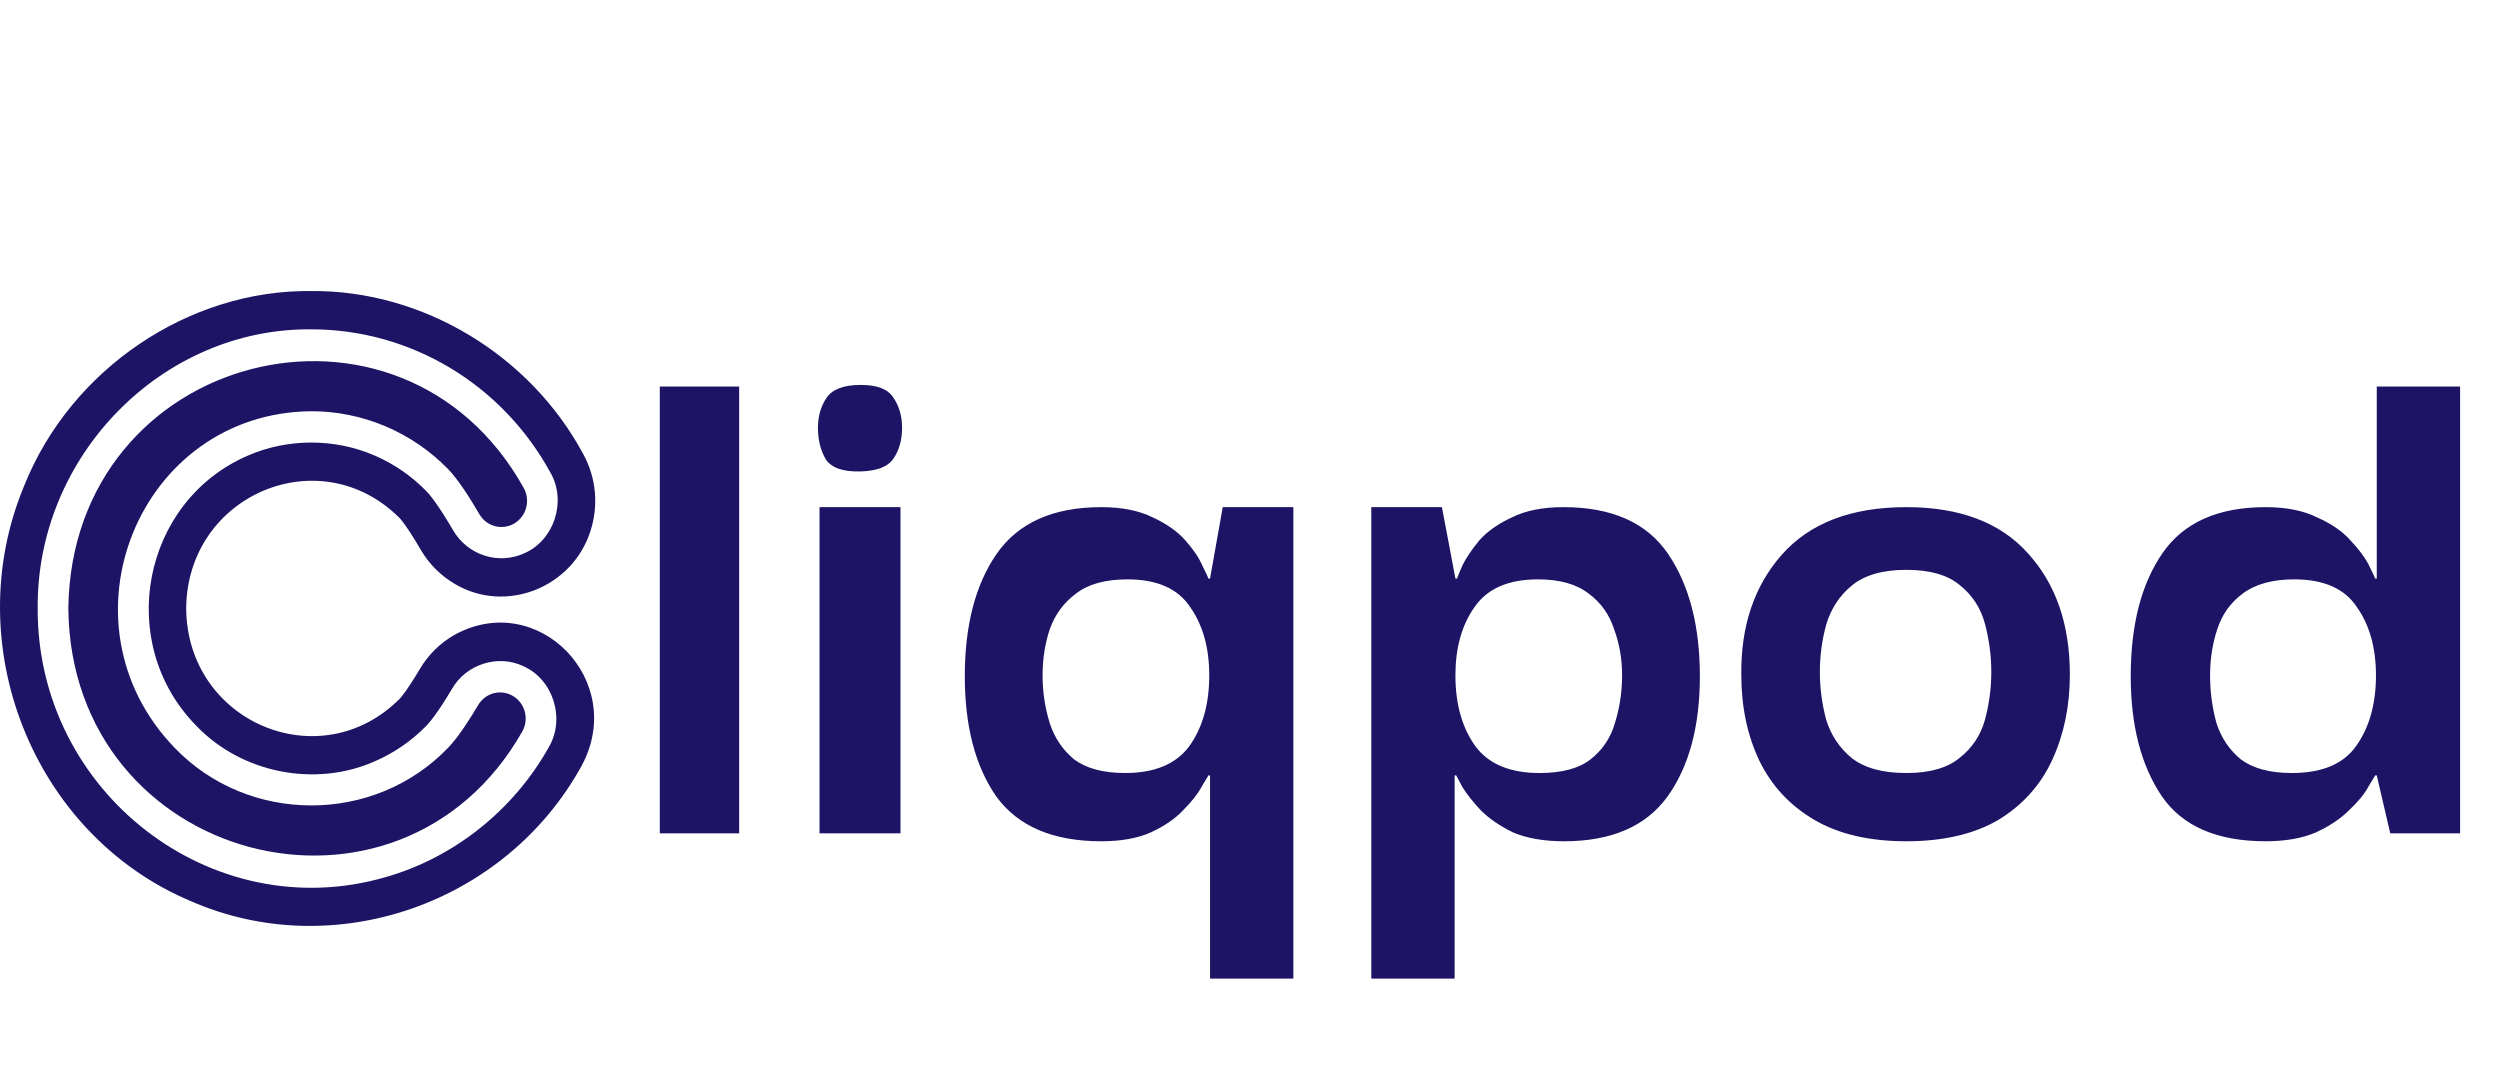
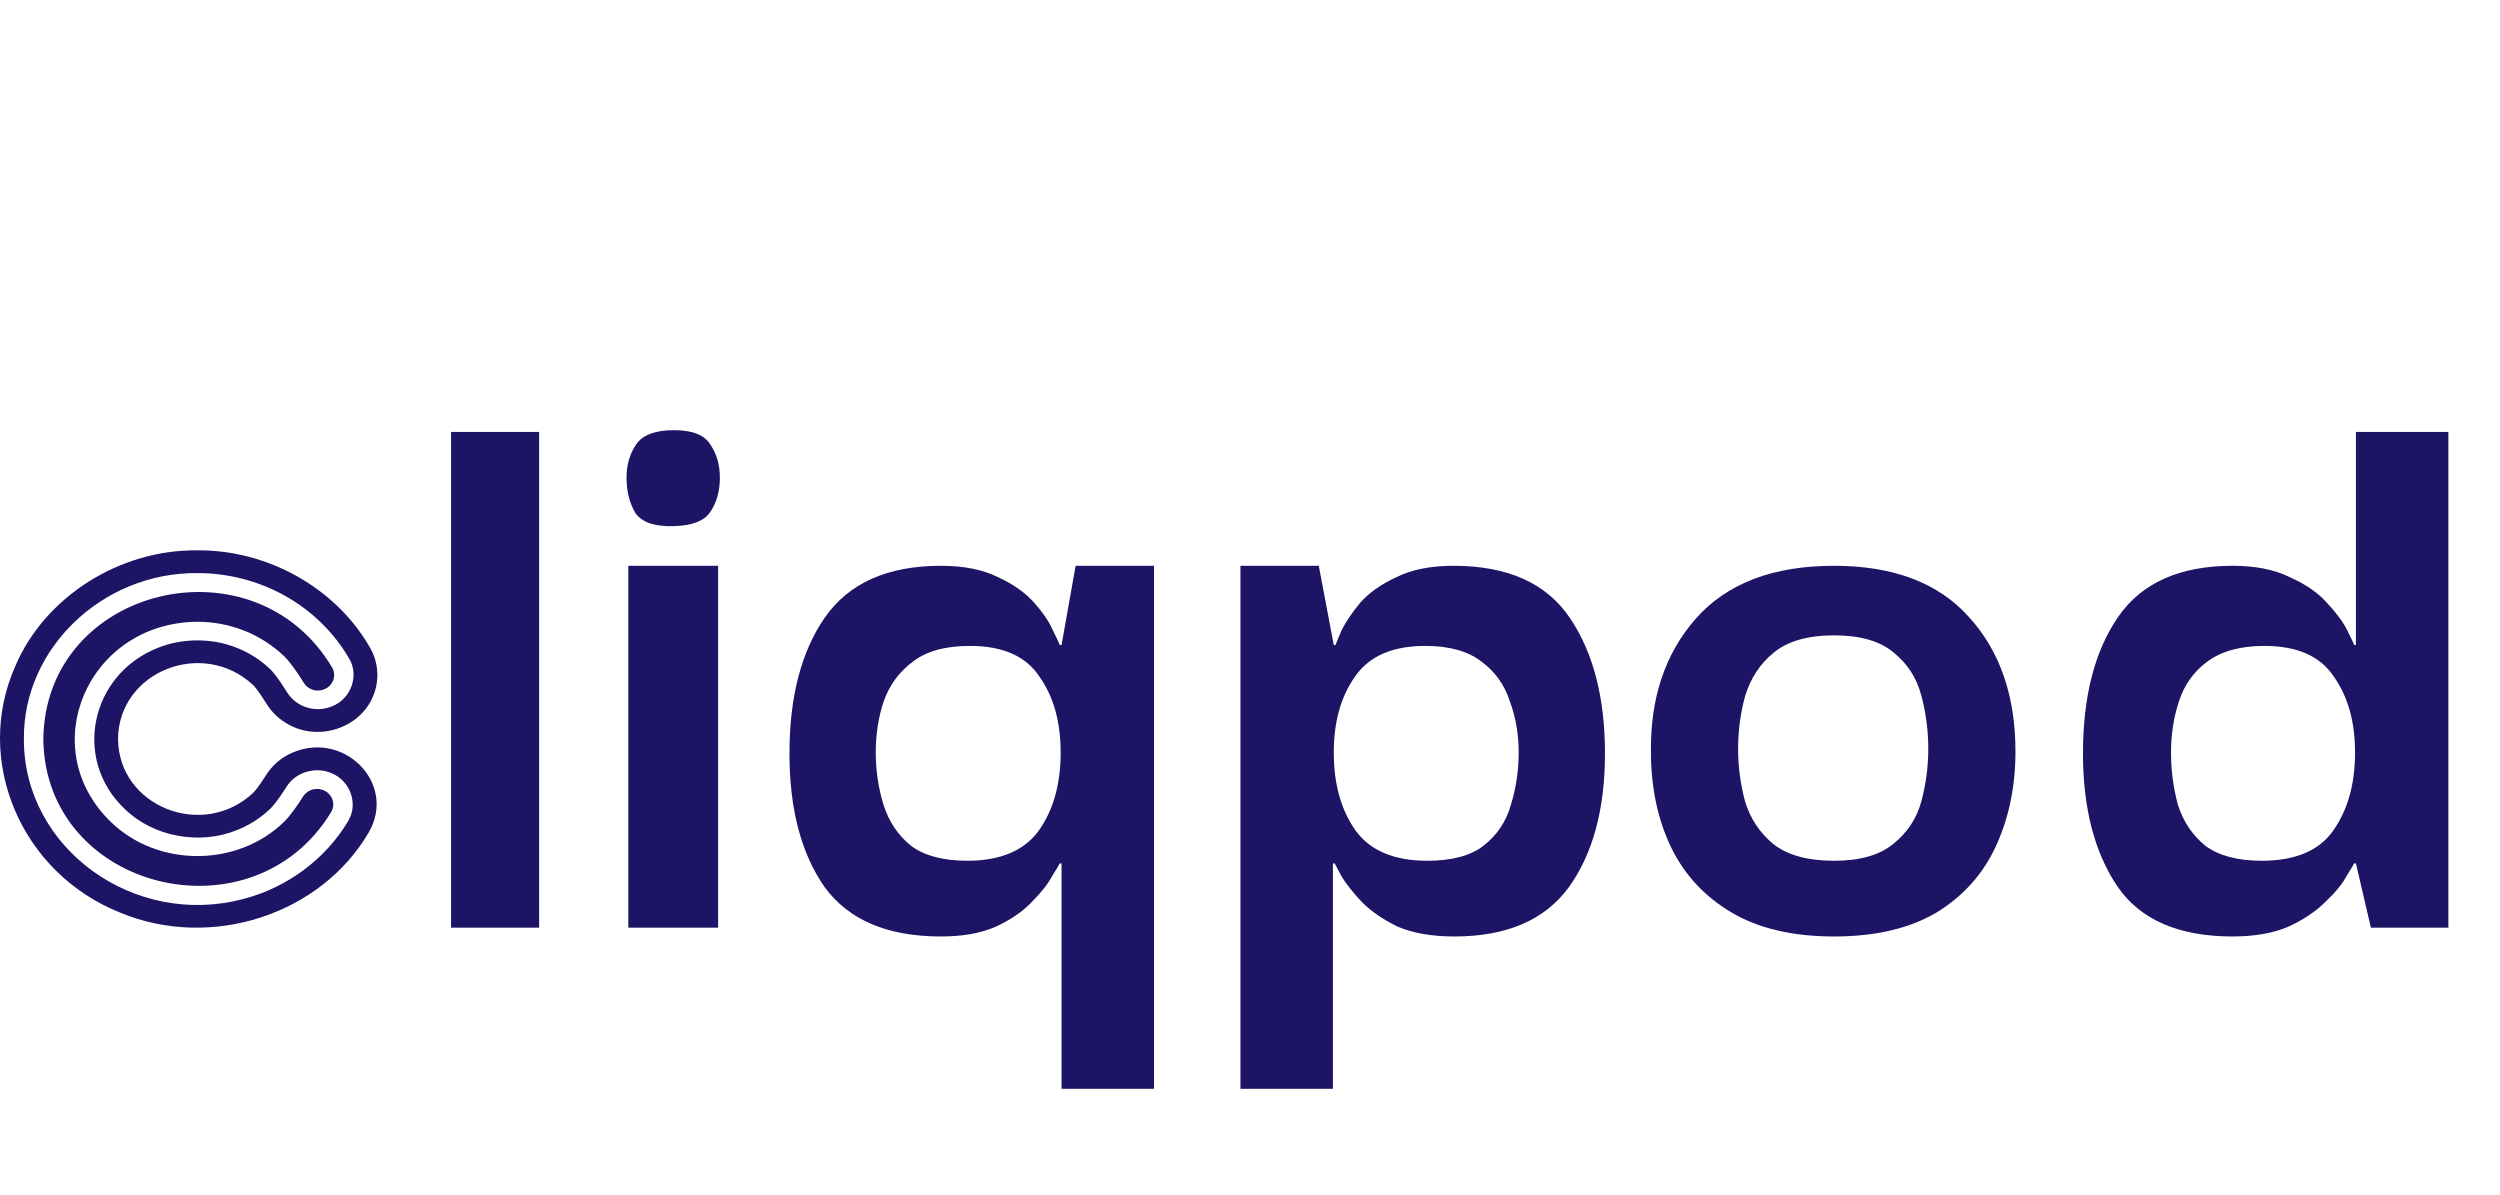
- <svg xmlns="http://www.w3.org/2000/svg" width="189" height="81" viewBox="0 0 189 81" fill="none">
-   <path d="M49.88 63V29.22H55.88V63H49.88ZM65.077 35.64C63.757 35.68 62.877 35.38 62.437 34.74C62.037 34.06 61.837 33.26 61.837 32.34C61.837 31.46 62.057 30.7 62.497 30.06C62.937 29.42 63.797 29.1 65.077 29.1C66.317 29.1 67.137 29.42 67.537 30.06C67.977 30.7 68.197 31.46 68.197 32.34C68.197 33.26 67.977 34.04 67.537 34.68C67.137 35.28 66.317 35.6 65.077 35.64ZM61.957 63V38.34H68.077V63H61.957ZM83.259 63.6C79.619 63.6 76.979 62.48 75.339 60.24C73.739 57.96 72.939 54.92 72.939 51.12C72.939 47.28 73.739 44.2 75.339 41.88C76.979 39.52 79.619 38.34 83.259 38.34C84.819 38.34 86.119 38.6 87.159 39.12C88.199 39.6 89.019 40.18 89.619 40.86C90.219 41.54 90.639 42.16 90.879 42.72C91.159 43.28 91.319 43.62 91.359 43.74H91.479L92.439 38.34H97.779V73.98H91.479V58.62H91.359C91.319 58.7 91.139 59 90.819 59.52C90.539 60.04 90.079 60.62 89.439 61.26C88.839 61.9 88.019 62.46 86.979 62.94C85.979 63.38 84.739 63.6 83.259 63.6ZM85.059 58.44C87.299 58.44 88.919 57.76 89.919 56.4C90.919 55 91.419 53.22 91.419 51.06C91.419 48.98 90.939 47.26 89.979 45.9C89.059 44.5 87.479 43.8 85.239 43.8C83.559 43.8 82.259 44.16 81.339 44.88C80.419 45.56 79.759 46.46 79.359 47.58C78.999 48.66 78.819 49.82 78.819 51.06C78.819 52.3 78.999 53.5 79.359 54.66C79.719 55.78 80.339 56.7 81.219 57.42C82.139 58.1 83.419 58.44 85.059 58.44ZM118.25 63.6C116.73 63.6 115.45 63.38 114.41 62.94C113.41 62.46 112.59 61.9 111.95 61.26C111.35 60.62 110.89 60.04 110.57 59.52C110.29 59 110.13 58.7 110.09 58.62H109.97V73.98H103.67V38.34H109.01L110.03 43.74H110.15C110.19 43.62 110.33 43.28 110.57 42.72C110.85 42.16 111.27 41.54 111.83 40.86C112.43 40.18 113.25 39.6 114.29 39.12C115.33 38.6 116.63 38.34 118.19 38.34C121.87 38.34 124.51 39.52 126.11 41.88C127.71 44.24 128.51 47.32 128.51 51.12C128.51 54.92 127.69 57.96 126.05 60.24C124.41 62.48 121.81 63.6 118.25 63.6ZM116.39 58.44C118.07 58.44 119.35 58.1 120.23 57.42C121.15 56.7 121.77 55.78 122.09 54.66C122.45 53.5 122.63 52.3 122.63 51.06C122.63 49.82 122.43 48.66 122.03 47.58C121.67 46.46 121.03 45.56 120.11 44.88C119.19 44.16 117.91 43.8 116.27 43.8C114.03 43.8 112.43 44.5 111.47 45.9C110.51 47.26 110.03 48.98 110.03 51.06C110.03 53.22 110.53 55 111.53 56.4C112.53 57.76 114.15 58.44 116.39 58.44ZM144.122 63.6C141.322 63.6 139.002 63.06 137.162 61.98C135.322 60.9 133.942 59.42 133.022 57.54C132.102 55.62 131.642 53.44 131.642 51C131.602 47.32 132.622 44.3 134.702 41.94C136.822 39.54 139.962 38.34 144.122 38.34C148.162 38.34 151.222 39.5 153.302 41.82C155.422 44.14 156.482 47.2 156.482 51C156.482 53.36 156.042 55.5 155.162 57.42C154.282 59.34 152.922 60.86 151.082 61.98C149.242 63.06 146.922 63.6 144.122 63.6ZM144.122 58.44C145.882 58.44 147.222 58.06 148.142 57.3C149.102 56.54 149.742 55.58 150.062 54.42C150.382 53.22 150.542 52.02 150.542 50.82C150.542 49.58 150.382 48.36 150.062 47.16C149.742 45.96 149.102 44.98 148.142 44.22C147.222 43.46 145.882 43.08 144.122 43.08C142.322 43.08 140.942 43.48 139.982 44.28C139.062 45.04 138.422 46.02 138.062 47.22C137.742 48.38 137.582 49.58 137.582 50.82C137.582 52.02 137.742 53.22 138.062 54.42C138.422 55.58 139.062 56.54 139.982 57.3C140.942 58.06 142.322 58.44 144.122 58.44ZM171.283 63.6C167.603 63.6 164.983 62.46 163.423 60.18C161.863 57.86 161.083 54.84 161.083 51.12C161.083 47.24 161.883 44.14 163.483 41.82C165.083 39.5 167.683 38.34 171.283 38.34C172.843 38.34 174.143 38.6 175.183 39.12C176.263 39.6 177.103 40.18 177.703 40.86C178.343 41.54 178.803 42.16 179.083 42.72C179.363 43.28 179.523 43.62 179.563 43.74H179.683V29.22H185.983V63H180.703L179.683 58.62H179.563C179.523 58.7 179.343 59 179.023 59.52C178.743 60.04 178.263 60.62 177.583 61.26C176.943 61.9 176.103 62.46 175.063 62.94C174.023 63.38 172.763 63.6 171.283 63.6ZM173.263 58.44C175.543 58.44 177.163 57.76 178.123 56.4C179.123 55 179.623 53.22 179.623 51.06C179.623 48.98 179.143 47.26 178.183 45.9C177.263 44.5 175.683 43.8 173.443 43.8C171.803 43.8 170.503 44.16 169.543 44.88C168.623 45.56 167.983 46.46 167.623 47.58C167.263 48.66 167.083 49.82 167.083 51.06C167.083 52.3 167.243 53.5 167.563 54.66C167.923 55.78 168.543 56.7 169.423 57.42C170.343 58.1 171.623 58.44 173.263 58.44Z" fill="#1D1465" />
-   <path d="M39.493 55.288C30.165 71.734 5.354 65.292 5.166 45.997C5.41 26.524 30.353 20.247 39.608 36.915C39.852 37.369 39.911 37.904 39.772 38.403C39.634 38.902 39.308 39.325 38.867 39.582C38.425 39.838 37.902 39.908 37.41 39.775C36.919 39.642 36.499 39.317 36.239 38.871C35.576 37.731 34.64 36.242 33.87 35.457C32.514 34.071 30.904 32.972 29.13 32.222C27.357 31.473 25.456 31.088 23.537 31.09C10.499 31.196 4.058 47.06 13.203 56.535C18.785 62.342 28.288 62.342 33.869 56.539C34.622 55.771 35.516 54.373 36.157 53.291C36.421 52.85 36.845 52.532 37.337 52.407C37.829 52.281 38.349 52.357 38.786 52.619C39.224 52.88 39.543 53.307 39.675 53.806C39.807 54.305 39.742 54.837 39.493 55.288ZM23.536 24.898C12.24 24.79 2.743 34.478 2.85 45.999C2.791 59.884 15.993 70.094 29.086 66.329C34.288 64.873 38.838 61.244 41.503 56.462C42.756 54.301 41.809 51.344 39.546 50.354C37.639 49.453 35.239 50.22 34.176 52.07C33.071 53.934 32.449 54.648 32.233 54.868C31.112 56.016 29.784 56.93 28.322 57.561C23.832 59.546 18.261 58.452 14.84 54.868C8.671 48.6 10.737 37.888 18.751 34.438C21.75 33.129 25.322 33.129 28.322 34.438C29.784 35.068 31.112 35.982 32.232 37.129C32.453 37.354 33.093 38.094 34.248 40.078C34.78 40.993 35.624 41.677 36.618 42C37.613 42.322 38.689 42.26 39.642 41.827C41.88 40.851 42.849 37.926 41.634 35.771C39.844 32.475 37.222 29.729 34.039 27.817C30.856 25.904 27.23 24.897 23.536 24.898ZM23.536 22.002C31.958 21.932 40.087 26.835 44.113 34.362C44.588 35.237 44.88 36.203 44.97 37.2C45.06 38.196 44.947 39.2 44.637 40.15C43.278 44.419 38.259 46.406 34.438 44.176C33.35 43.553 32.442 42.65 31.804 41.556C30.749 39.743 30.254 39.21 30.223 39.178C24.215 33.136 14.138 37.394 14.076 45.999C14.138 54.605 24.216 58.861 30.224 52.819C30.243 52.799 30.723 52.294 31.744 50.572C32.384 49.492 33.289 48.602 34.37 47.989C40.69 44.526 47.444 51.492 43.967 57.901C38.209 68.365 25.177 72.864 14.377 68.105C2.502 63.081 -3.213 48.728 1.847 36.678C5.361 27.922 14.247 21.891 23.536 22.002Z" fill="#1D1465" />
+ <svg xmlns="http://www.w3.org/2000/svg" width="159" height="76" viewBox="0 0 159 76" fill="none">
+   <path d="M28.688 59V27.472H34.288V59H28.688ZM42.872 33.464C41.64 33.501 40.819 33.221 40.408 32.624C40.035 31.989 39.848 31.243 39.848 30.384C39.848 29.563 40.053 28.853 40.464 28.256C40.875 27.659 41.678 27.36 42.872 27.36C44.029 27.36 44.795 27.659 45.168 28.256C45.579 28.853 45.784 29.563 45.784 30.384C45.784 31.243 45.579 31.971 45.168 32.568C44.795 33.128 44.029 33.427 42.872 33.464ZM39.96 59V35.984H45.672V59H39.96ZM59.842 59.56C56.445 59.56 53.981 58.515 52.45 56.424C50.957 54.296 50.21 51.459 50.21 47.912C50.21 44.328 50.957 41.453 52.45 39.288C53.981 37.085 56.445 35.984 59.842 35.984C61.298 35.984 62.511 36.227 63.482 36.712C64.453 37.16 65.218 37.701 65.778 38.336C66.338 38.971 66.73 39.549 66.954 40.072C67.215 40.595 67.365 40.912 67.402 41.024H67.514L68.41 35.984H73.394V69.248H67.514V54.912H67.402C67.365 54.987 67.197 55.267 66.898 55.752C66.637 56.237 66.207 56.779 65.61 57.376C65.05 57.973 64.285 58.496 63.314 58.944C62.381 59.355 61.223 59.56 59.842 59.56ZM61.522 54.744C63.613 54.744 65.125 54.109 66.058 52.84C66.991 51.533 67.458 49.872 67.458 47.856C67.458 45.915 67.01 44.309 66.114 43.04C65.255 41.733 63.781 41.08 61.69 41.08C60.122 41.08 58.909 41.416 58.05 42.088C57.191 42.723 56.575 43.563 56.202 44.608C55.866 45.616 55.698 46.699 55.698 47.856C55.698 49.013 55.866 50.133 56.202 51.216C56.538 52.261 57.117 53.12 57.938 53.792C58.797 54.427 59.991 54.744 61.522 54.744ZM92.5 59.56C91.082 59.56 89.887 59.355 88.916 58.944C87.983 58.496 87.218 57.973 86.62 57.376C86.06 56.779 85.631 56.237 85.332 55.752C85.071 55.267 84.922 54.987 84.884 54.912H84.772V69.248H78.892V35.984H83.876L84.828 41.024H84.94C84.978 40.912 85.108 40.595 85.332 40.072C85.594 39.549 85.986 38.971 86.508 38.336C87.068 37.701 87.834 37.16 88.804 36.712C89.775 36.227 90.988 35.984 92.444 35.984C95.879 35.984 98.343 37.085 99.836 39.288C101.33 41.491 102.076 44.365 102.076 47.912C102.076 51.459 101.311 54.296 99.78 56.424C98.25 58.515 95.823 59.56 92.5 59.56ZM90.764 54.744C92.332 54.744 93.527 54.427 94.348 53.792C95.207 53.12 95.786 52.261 96.084 51.216C96.42 50.133 96.588 49.013 96.588 47.856C96.588 46.699 96.402 45.616 96.028 44.608C95.692 43.563 95.095 42.723 94.236 42.088C93.378 41.416 92.183 41.08 90.652 41.08C88.562 41.08 87.068 41.733 86.172 43.04C85.276 44.309 84.828 45.915 84.828 47.856C84.828 49.872 85.295 51.533 86.228 52.84C87.162 54.109 88.674 54.744 90.764 54.744ZM116.647 59.56C114.034 59.56 111.868 59.056 110.151 58.048C108.434 57.04 107.146 55.659 106.287 53.904C105.428 52.112 104.999 50.077 104.999 47.8C104.962 44.365 105.914 41.547 107.855 39.344C109.834 37.104 112.764 35.984 116.647 35.984C120.418 35.984 123.274 37.067 125.215 39.232C127.194 41.397 128.183 44.253 128.183 47.8C128.183 50.003 127.772 52 126.951 53.792C126.13 55.584 124.86 57.003 123.143 58.048C121.426 59.056 119.26 59.56 116.647 59.56ZM116.647 54.744C118.29 54.744 119.54 54.389 120.399 53.68C121.295 52.971 121.892 52.075 122.191 50.992C122.49 49.872 122.639 48.752 122.639 47.632C122.639 46.475 122.49 45.336 122.191 44.216C121.892 43.096 121.295 42.181 120.399 41.472C119.54 40.763 118.29 40.408 116.647 40.408C114.967 40.408 113.679 40.781 112.783 41.528C111.924 42.237 111.327 43.152 110.991 44.272C110.692 45.355 110.543 46.475 110.543 47.632C110.543 48.752 110.692 49.872 110.991 50.992C111.327 52.075 111.924 52.971 112.783 53.68C113.679 54.389 114.967 54.744 116.647 54.744ZM141.997 59.56C138.562 59.56 136.117 58.496 134.661 56.368C133.205 54.203 132.477 51.384 132.477 47.912C132.477 44.291 133.224 41.397 134.717 39.232C136.21 37.067 138.637 35.984 141.997 35.984C143.453 35.984 144.666 36.227 145.637 36.712C146.645 37.16 147.429 37.701 147.989 38.336C148.586 38.971 149.016 39.549 149.277 40.072C149.538 40.595 149.688 40.912 149.725 41.024H149.837V27.472H155.717V59H150.789L149.837 54.912H149.725C149.688 54.987 149.52 55.267 149.221 55.752C148.96 56.237 148.512 56.779 147.877 57.376C147.28 57.973 146.496 58.496 145.525 58.944C144.554 59.355 143.378 59.56 141.997 59.56ZM143.845 54.744C145.973 54.744 147.485 54.109 148.381 52.84C149.314 51.533 149.781 49.872 149.781 47.856C149.781 45.915 149.333 44.309 148.437 43.04C147.578 41.733 146.104 41.08 144.013 41.08C142.482 41.08 141.269 41.416 140.373 42.088C139.514 42.723 138.917 43.563 138.581 44.608C138.245 45.616 138.077 46.699 138.077 47.856C138.077 49.013 138.226 50.133 138.525 51.216C138.861 52.261 139.44 53.12 140.261 53.792C141.12 54.427 142.314 54.744 143.845 54.744Z" fill="#1D1465" />
+   <path d="M21.063 51.644C16.088 59.867 2.856 56.646 2.755 46.999C2.885 37.262 16.188 34.124 21.124 42.457C21.254 42.685 21.286 42.952 21.212 43.201C21.138 43.451 20.964 43.663 20.729 43.791C20.493 43.919 20.214 43.954 19.952 43.887C19.69 43.821 19.466 43.659 19.328 43.436C18.974 42.866 18.475 42.121 18.064 41.729C17.341 41.036 16.482 40.486 15.536 40.111C14.59 39.736 13.576 39.544 12.553 39.545C5.6 39.598 2.164 47.53 7.042 52.267C10.019 55.171 15.087 55.171 18.064 52.269C18.465 51.886 18.942 51.187 19.284 50.646C19.425 50.425 19.651 50.266 19.913 50.203C20.175 50.14 20.453 50.178 20.686 50.309C20.919 50.44 21.09 50.653 21.16 50.903C21.23 51.153 21.196 51.419 21.063 51.644ZM12.553 36.449C6.528 36.395 1.463 41.239 1.52 47C1.488 53.942 8.529 59.047 15.513 57.165C18.287 56.437 20.714 54.622 22.135 52.231C22.803 51.15 22.298 49.672 21.091 49.177C20.074 48.727 18.794 49.11 18.227 50.035C17.638 50.967 17.306 51.324 17.191 51.434C16.593 52.008 15.885 52.465 15.105 52.78C12.71 53.773 9.739 53.226 7.915 51.434C4.625 48.3 5.727 42.944 10 41.219C11.6 40.564 13.505 40.564 15.105 41.219C15.884 41.534 16.593 41.991 17.19 42.564C17.309 42.677 17.65 43.047 18.265 44.039C18.549 44.497 18.999 44.839 19.53 45C20.06 45.161 20.634 45.13 21.142 44.913C22.336 44.425 22.853 42.963 22.205 41.885C21.25 40.237 19.852 38.864 18.154 37.908C16.457 36.952 14.523 36.448 12.553 36.449ZM12.553 35.001C17.044 34.966 21.38 37.417 23.527 41.181C23.78 41.618 23.936 42.102 23.984 42.6C24.032 43.098 23.972 43.6 23.806 44.075C23.082 46.209 20.405 47.203 18.367 46.088C17.787 45.777 17.302 45.325 16.962 44.778C16.4 43.871 16.135 43.605 16.119 43.589C12.915 40.568 7.54 42.697 7.507 46.999C7.54 51.303 12.915 53.431 16.119 50.41C16.13 50.4 16.385 50.147 16.93 49.286C17.271 48.746 17.754 48.301 18.331 47.995C21.701 46.263 25.304 49.746 23.449 52.95C20.378 58.182 13.428 60.432 7.668 58.053C1.334 55.541 -1.714 48.364 0.985 42.339C2.859 37.961 7.598 34.946 12.553 35.001Z" fill="#1D1465" />
</svg>
